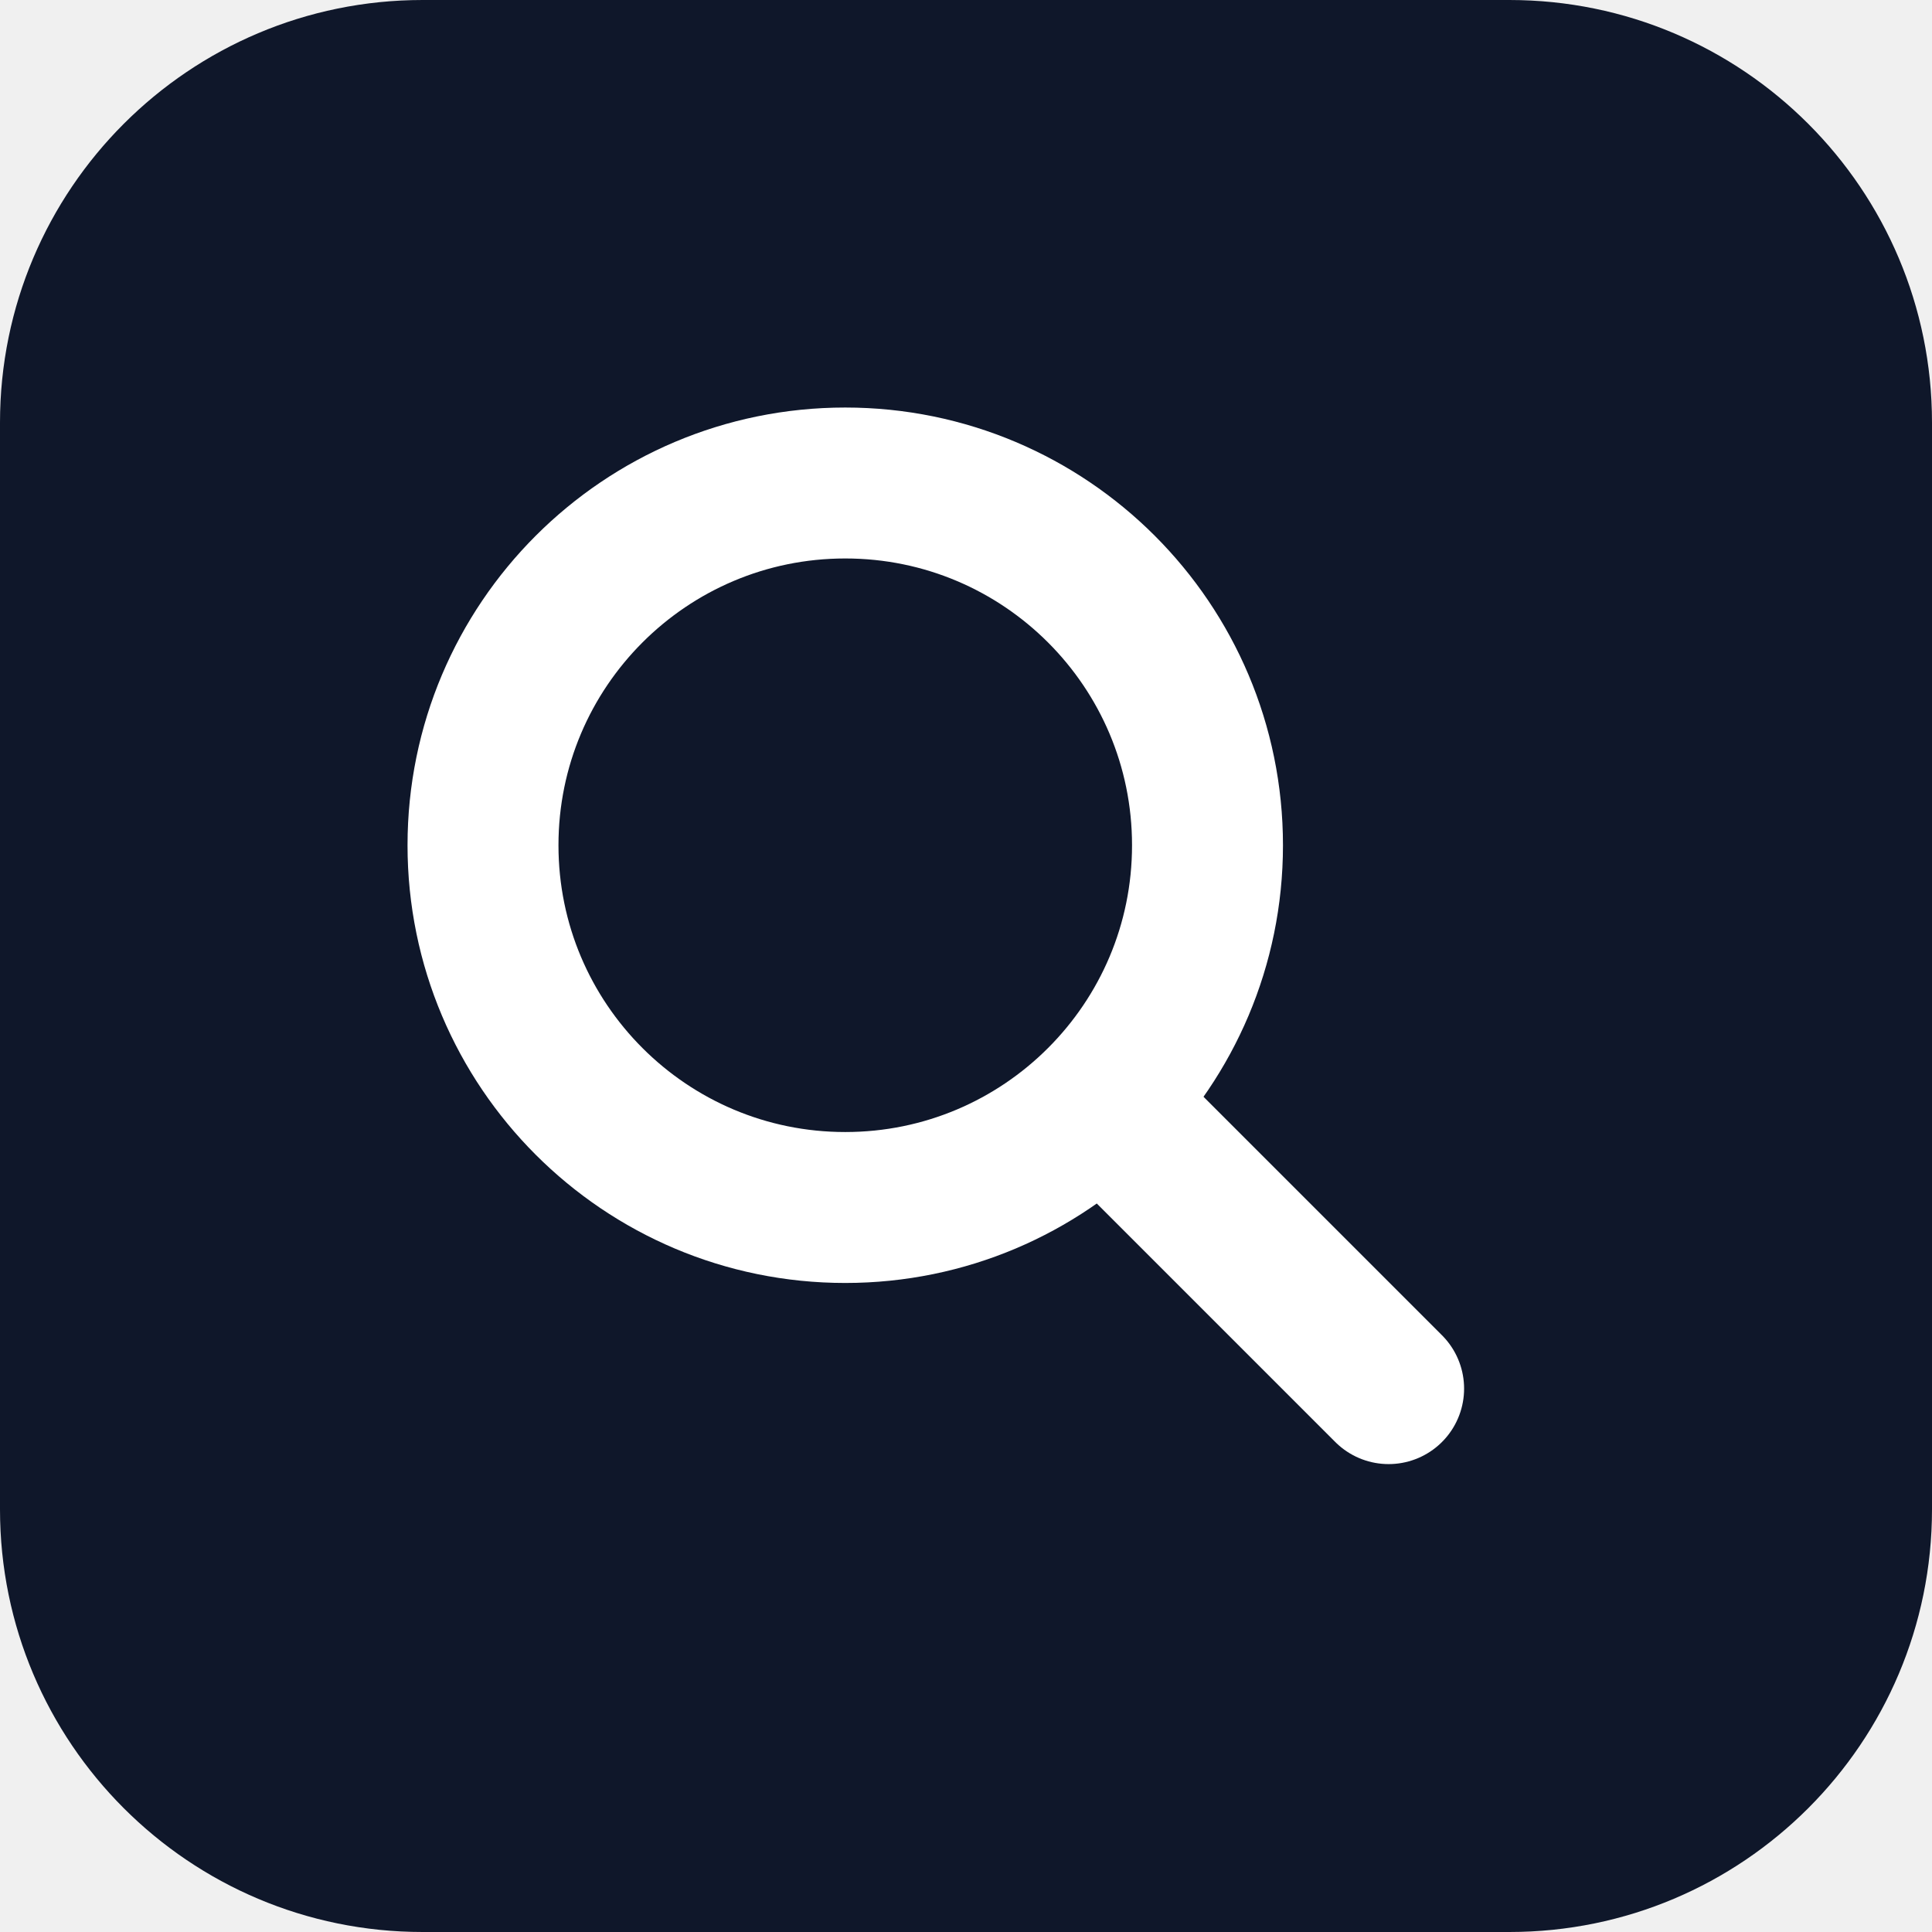
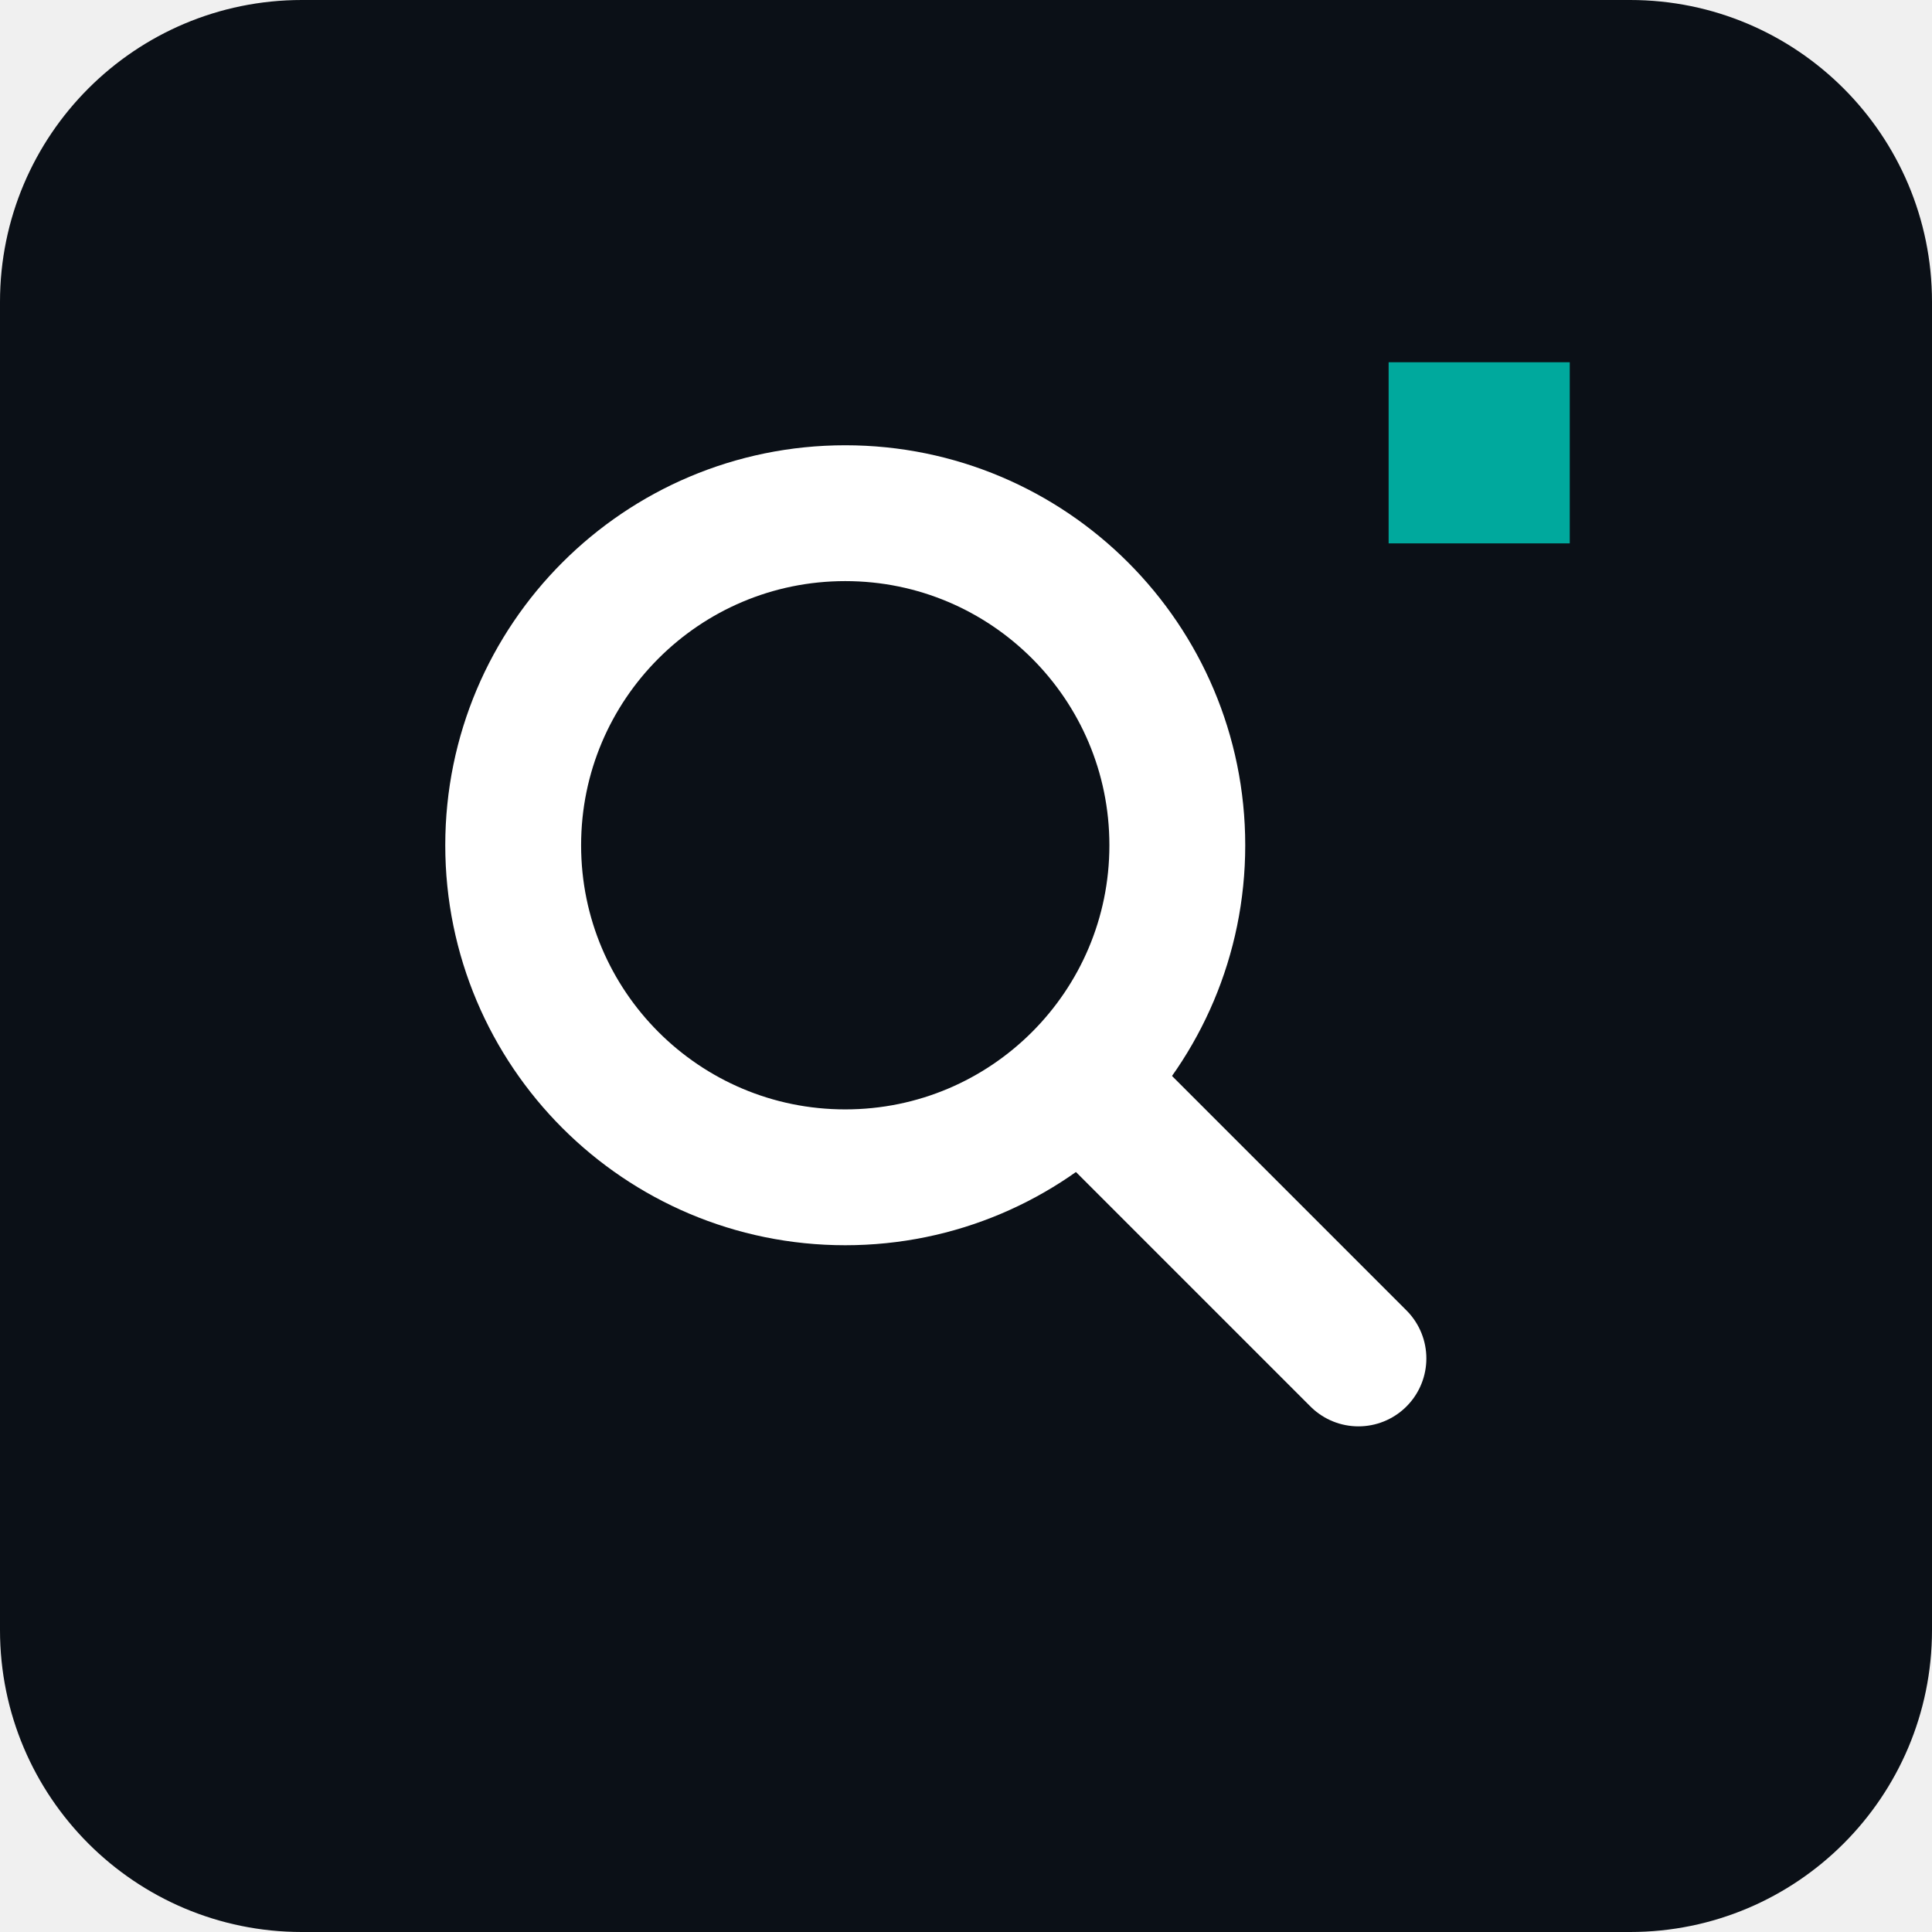
<svg xmlns="http://www.w3.org/2000/svg" viewBox="0 0 64 64">
-   <rect width="64" height="64" rx="14" fill="#0f172a" />
-   <circle cx="28" cy="28" r="12" fill="none" stroke="#ffffff" stroke-width="5" />
-   <path d="m46 46-9.5-9.5" stroke="#ffffff" stroke-width="5" stroke-linecap="round" />
+   <rect width="64" height="64" rx="10" fill="#0b1017" />
+   <circle cx="28" cy="28" r="11" fill="none" stroke="#ffffff" stroke-width="4.5" />
+   <path d="m45 45-9-9" stroke="#ffffff" stroke-width="4.5" stroke-linecap="round" />
+   <rect x="46" y="12" width="6" height="6" fill="#00a99d" />
</svg>
